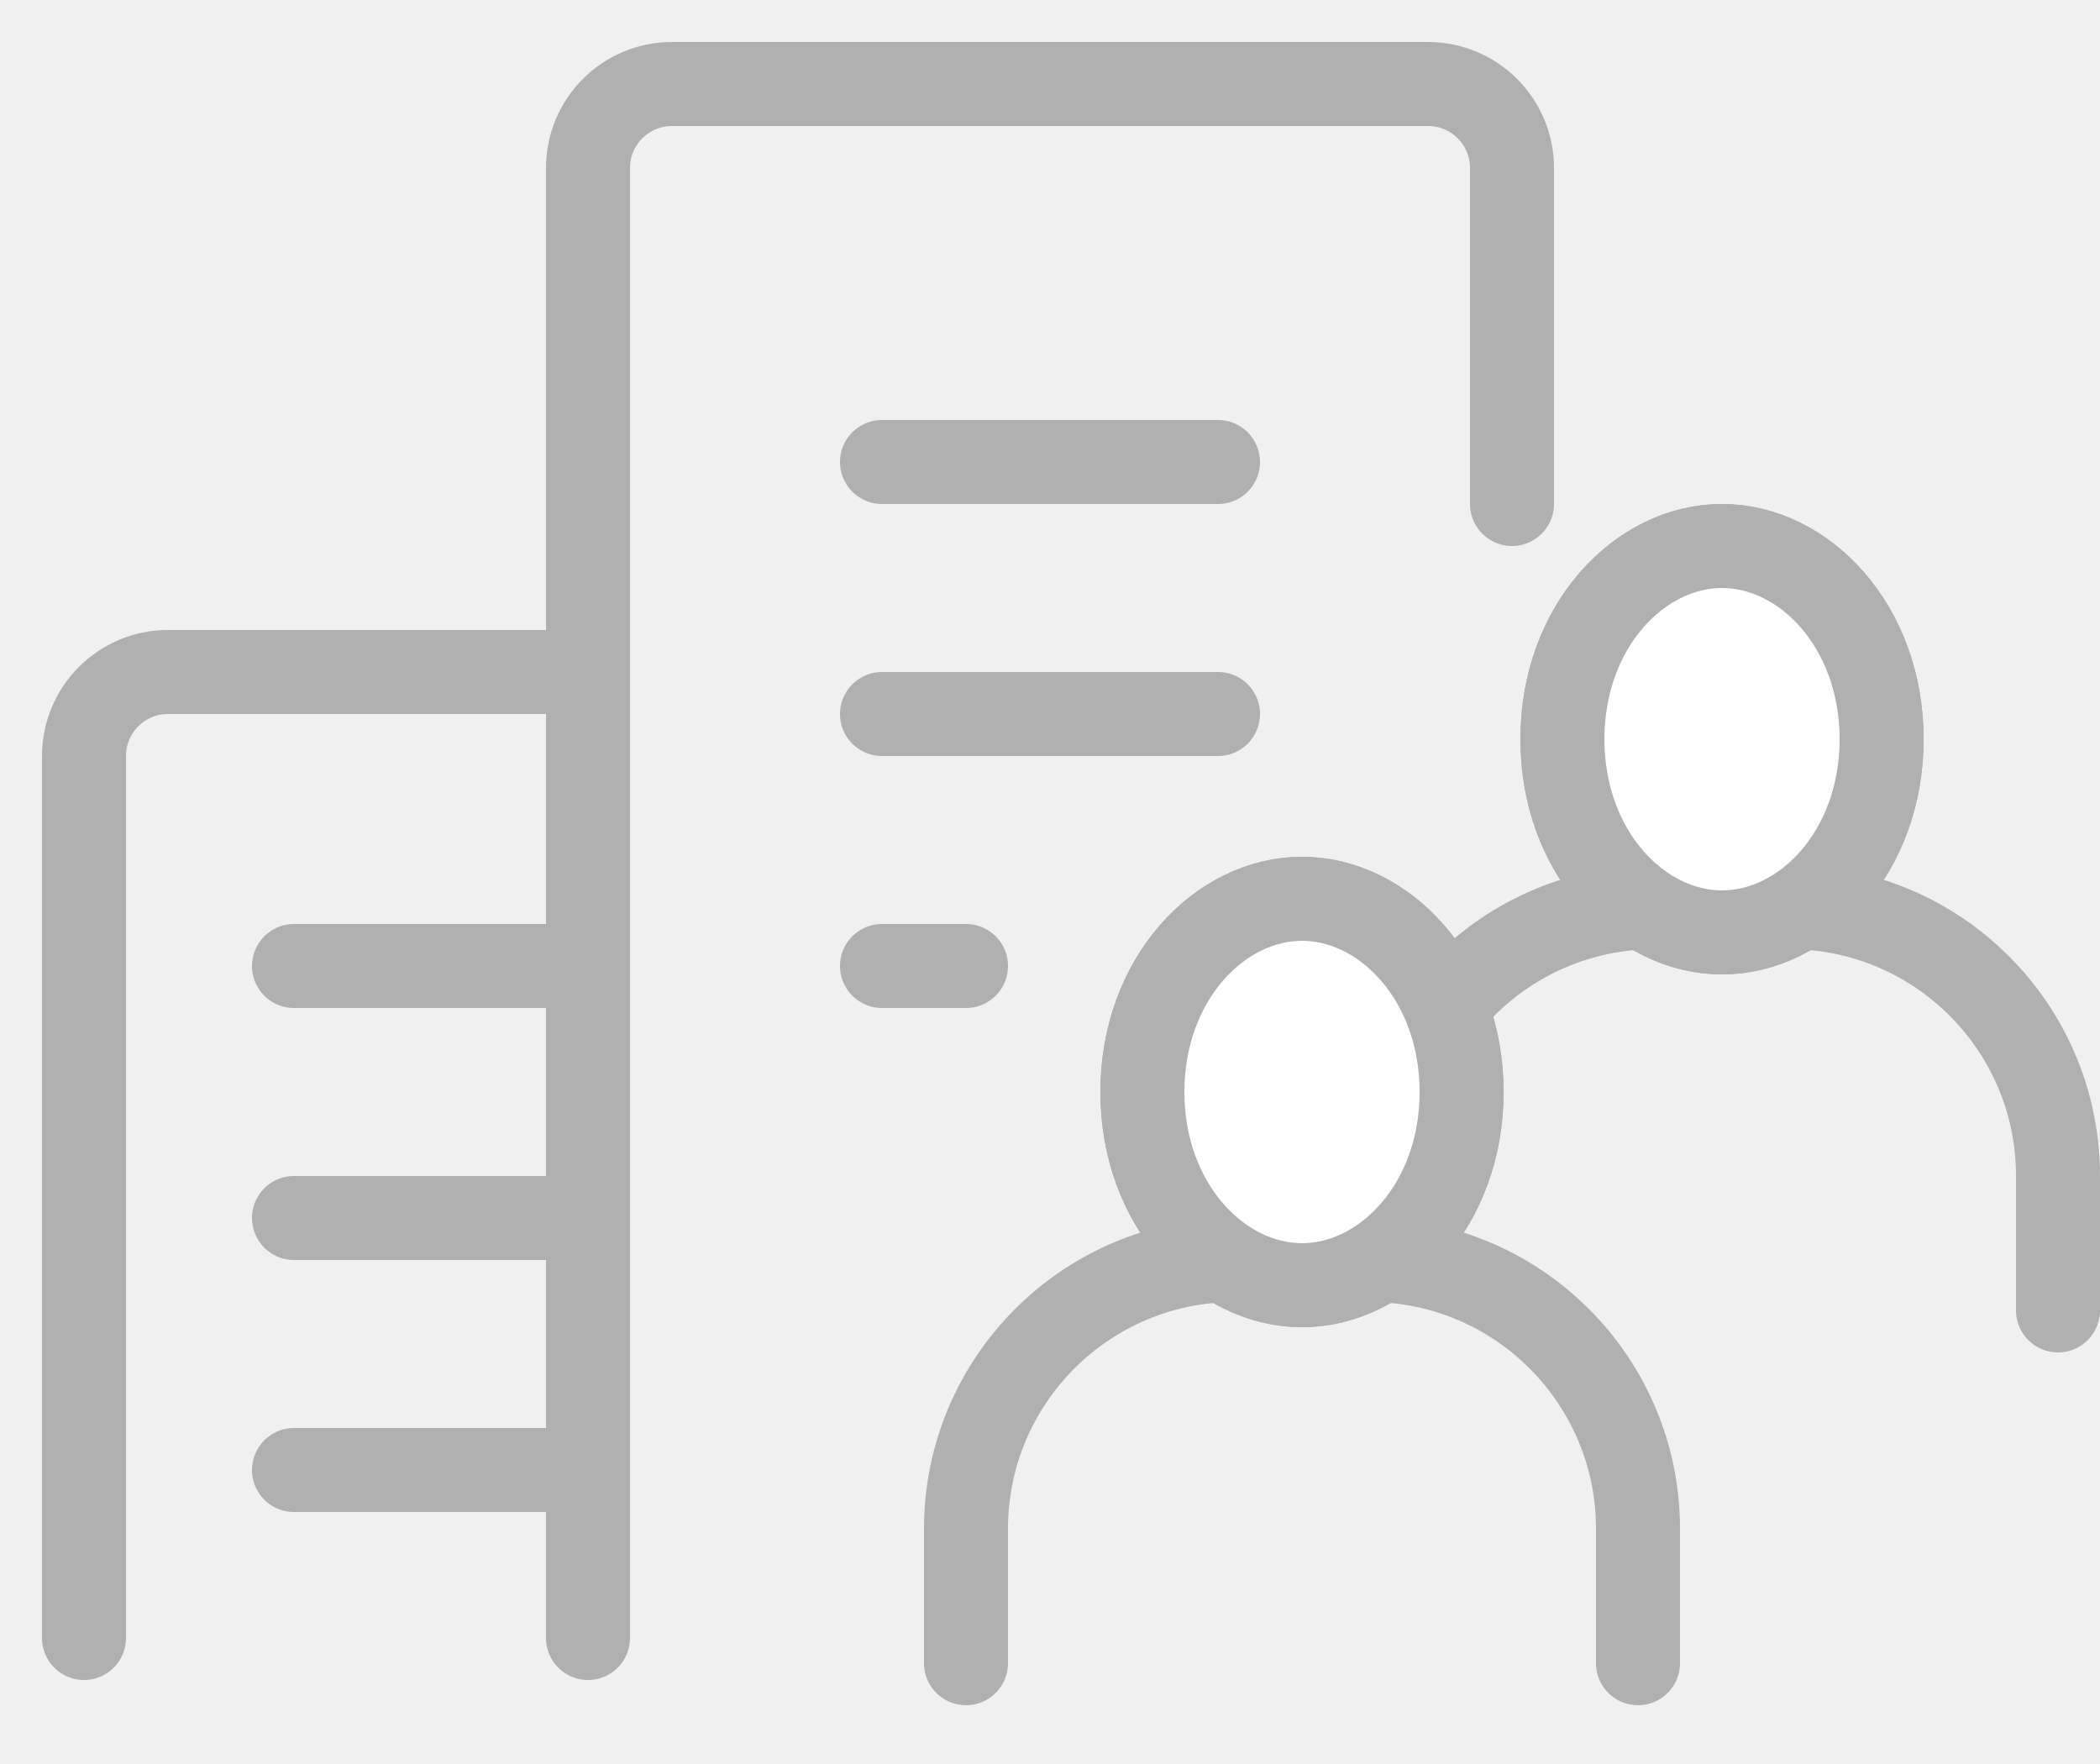
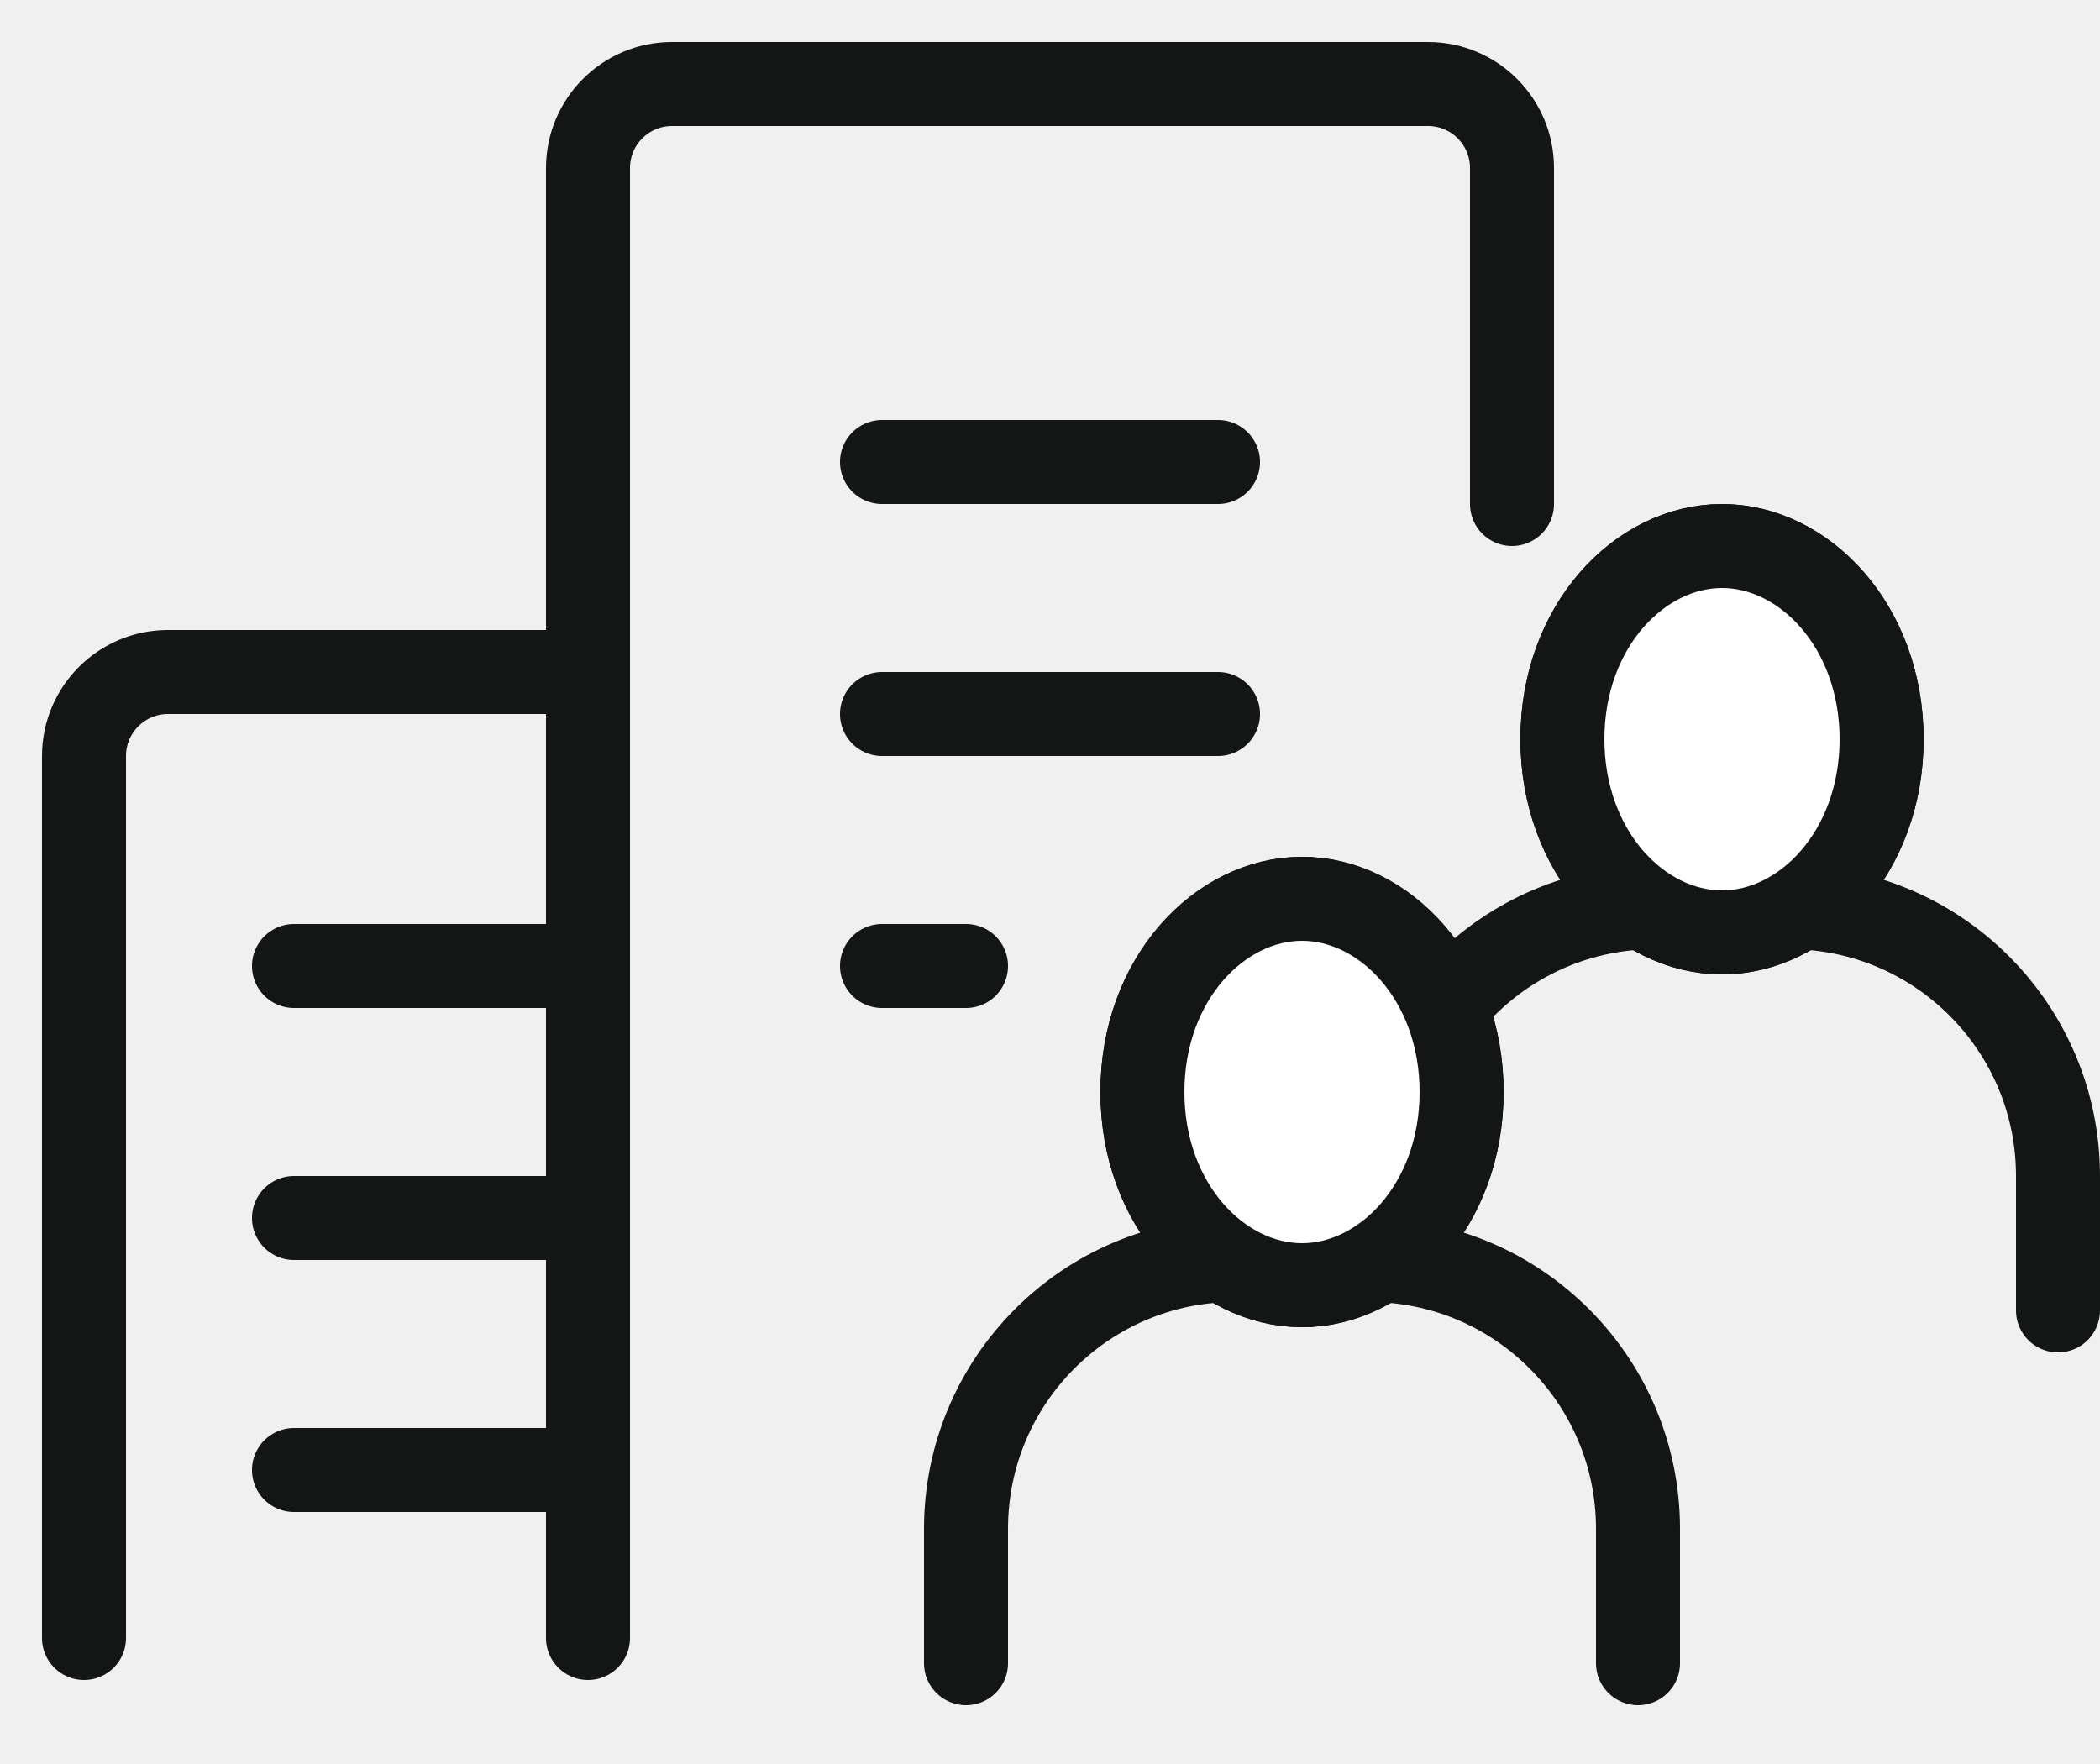
<svg xmlns="http://www.w3.org/2000/svg" width="25" height="21" viewBox="0 0 25 21" fill="none">
-   <path d="M18 6V2C18 1.448 17.552 1 17 1H8C7.448 1 7 1.448 7 2V19.5" stroke="#B0B0B0" stroke-linecap="round" />
-   <path d="M6.5 8H2C1.448 8 1 8.448 1 9V19.5" stroke="#B0B0B0" stroke-linecap="round" />
-   <line x1="3.5" y1="11.5" x2="6.5" y2="11.5" stroke="#B0B0B0" stroke-linecap="round" />
-   <line x1="3.5" y1="14.5" x2="6.5" y2="14.5" stroke="#B0B0B0" stroke-linecap="round" />
-   <line x1="3.5" y1="17.5" x2="6.5" y2="17.5" stroke="#B0B0B0" stroke-linecap="round" />
-   <line x1="10.5" y1="5.5" x2="14.5" y2="5.5" stroke="#B0B0B0" stroke-linecap="round" />
-   <line x1="10.5" y1="8.5" x2="14.5" y2="8.5" stroke="#B0B0B0" stroke-linecap="round" />
-   <line x1="10.5" y1="11.5" x2="11.5" y2="11.5" stroke="#B0B0B0" stroke-linecap="round" />
-   <path d="M17.4 13C17.4 14.345 16.48 15.3 15.5 15.3C14.52 15.3 13.6 14.345 13.6 13C13.6 11.655 14.52 10.7 15.5 10.7C16.48 10.7 17.4 11.655 17.4 13Z" fill="white" stroke="#B0B0B0" />
-   <path d="M22.4 8.8C22.4 10.145 21.48 11.1 20.5 11.1C19.52 11.1 18.6 10.145 18.6 8.8C18.6 7.455 19.52 6.5 20.5 6.5C21.48 6.5 22.4 7.455 22.4 8.8Z" fill="white" stroke="#B0B0B0" />
-   <path d="M19.5 19.8V18.2C19.5 16.433 18.067 15 16.3 15H14.7C12.933 15 11.5 16.433 11.5 18.2V19.8" stroke="#B0B0B0" stroke-linecap="round" />
-   <path d="M24.5 15.6V14C24.5 12.233 23.067 10.8 21.3 10.8H19.7C17.933 10.8 16.5 12.233 16.5 14V14" stroke="#B0B0B0" stroke-linecap="round" />
-   <path d="M17.4 13C17.4 14.345 16.48 15.3 15.5 15.3C14.52 15.3 13.6 14.345 13.6 13C13.6 11.655 14.52 10.7 15.5 10.7C16.48 10.7 17.4 11.655 17.4 13Z" fill="white" stroke="#B0B0B0" />
-   <path d="M22.4 8.8C22.4 10.145 21.48 11.1 20.5 11.1C19.52 11.1 18.6 10.145 18.6 8.8C18.6 7.455 19.52 6.5 20.5 6.5C21.48 6.5 22.4 7.455 22.4 8.8Z" fill="white" stroke="#B0B0B0" />
+   <path d="M18 6V2C18 1.448 17.552 1 17 1H8C7.448 1 7 1.448 7 2V19.5" stroke="#141515" stroke-linecap="round" />
+   <path d="M6.5 8H2C1.448 8 1 8.448 1 9V19.5" stroke="#141515" stroke-linecap="round" />
+   <line x1="3.5" y1="11.5" x2="6.5" y2="11.5" stroke="#141515" stroke-linecap="round" />
+   <line x1="3.5" y1="14.5" x2="6.5" y2="14.5" stroke="#141515" stroke-linecap="round" />
+   <line x1="3.5" y1="17.5" x2="6.5" y2="17.5" stroke="#141515" stroke-linecap="round" />
+   <line x1="10.5" y1="5.5" x2="14.5" y2="5.5" stroke="#141515" stroke-linecap="round" />
+   <line x1="10.5" y1="8.5" x2="14.5" y2="8.5" stroke="#141515" stroke-linecap="round" />
+   <line x1="10.5" y1="11.5" x2="11.5" y2="11.5" stroke="#141515" stroke-linecap="round" />
+   <path d="M17.4 13C17.4 14.345 16.48 15.3 15.5 15.3C14.52 15.3 13.6 14.345 13.6 13C13.6 11.655 14.52 10.7 15.5 10.7C16.48 10.7 17.4 11.655 17.4 13Z" fill="white" stroke="#141515" />
+   <path d="M22.4 8.8C22.4 10.145 21.48 11.1 20.5 11.1C19.52 11.1 18.6 10.145 18.6 8.8C18.6 7.455 19.52 6.5 20.5 6.5C21.48 6.5 22.4 7.455 22.4 8.8Z" fill="white" stroke="#141515" />
+   <path d="M19.5 19.8V18.2C19.5 16.433 18.067 15 16.3 15H14.7C12.933 15 11.5 16.433 11.5 18.2V19.8" stroke="#141515" stroke-linecap="round" />
+   <path d="M24.5 15.6V14C24.5 12.233 23.067 10.8 21.3 10.8H19.7C17.933 10.8 16.5 12.233 16.5 14V14" stroke="#141515" stroke-linecap="round" />
+   <path d="M17.4 13C17.4 14.345 16.48 15.3 15.5 15.3C14.52 15.3 13.6 14.345 13.6 13C13.6 11.655 14.52 10.7 15.5 10.7C16.48 10.7 17.4 11.655 17.4 13Z" fill="white" stroke="#141515" />
+   <path d="M22.4 8.8C22.4 10.145 21.48 11.1 20.5 11.1C19.52 11.1 18.6 10.145 18.6 8.8C18.6 7.455 19.52 6.5 20.5 6.5C21.48 6.5 22.4 7.455 22.4 8.8Z" fill="white" stroke="#141515" />
</svg>
